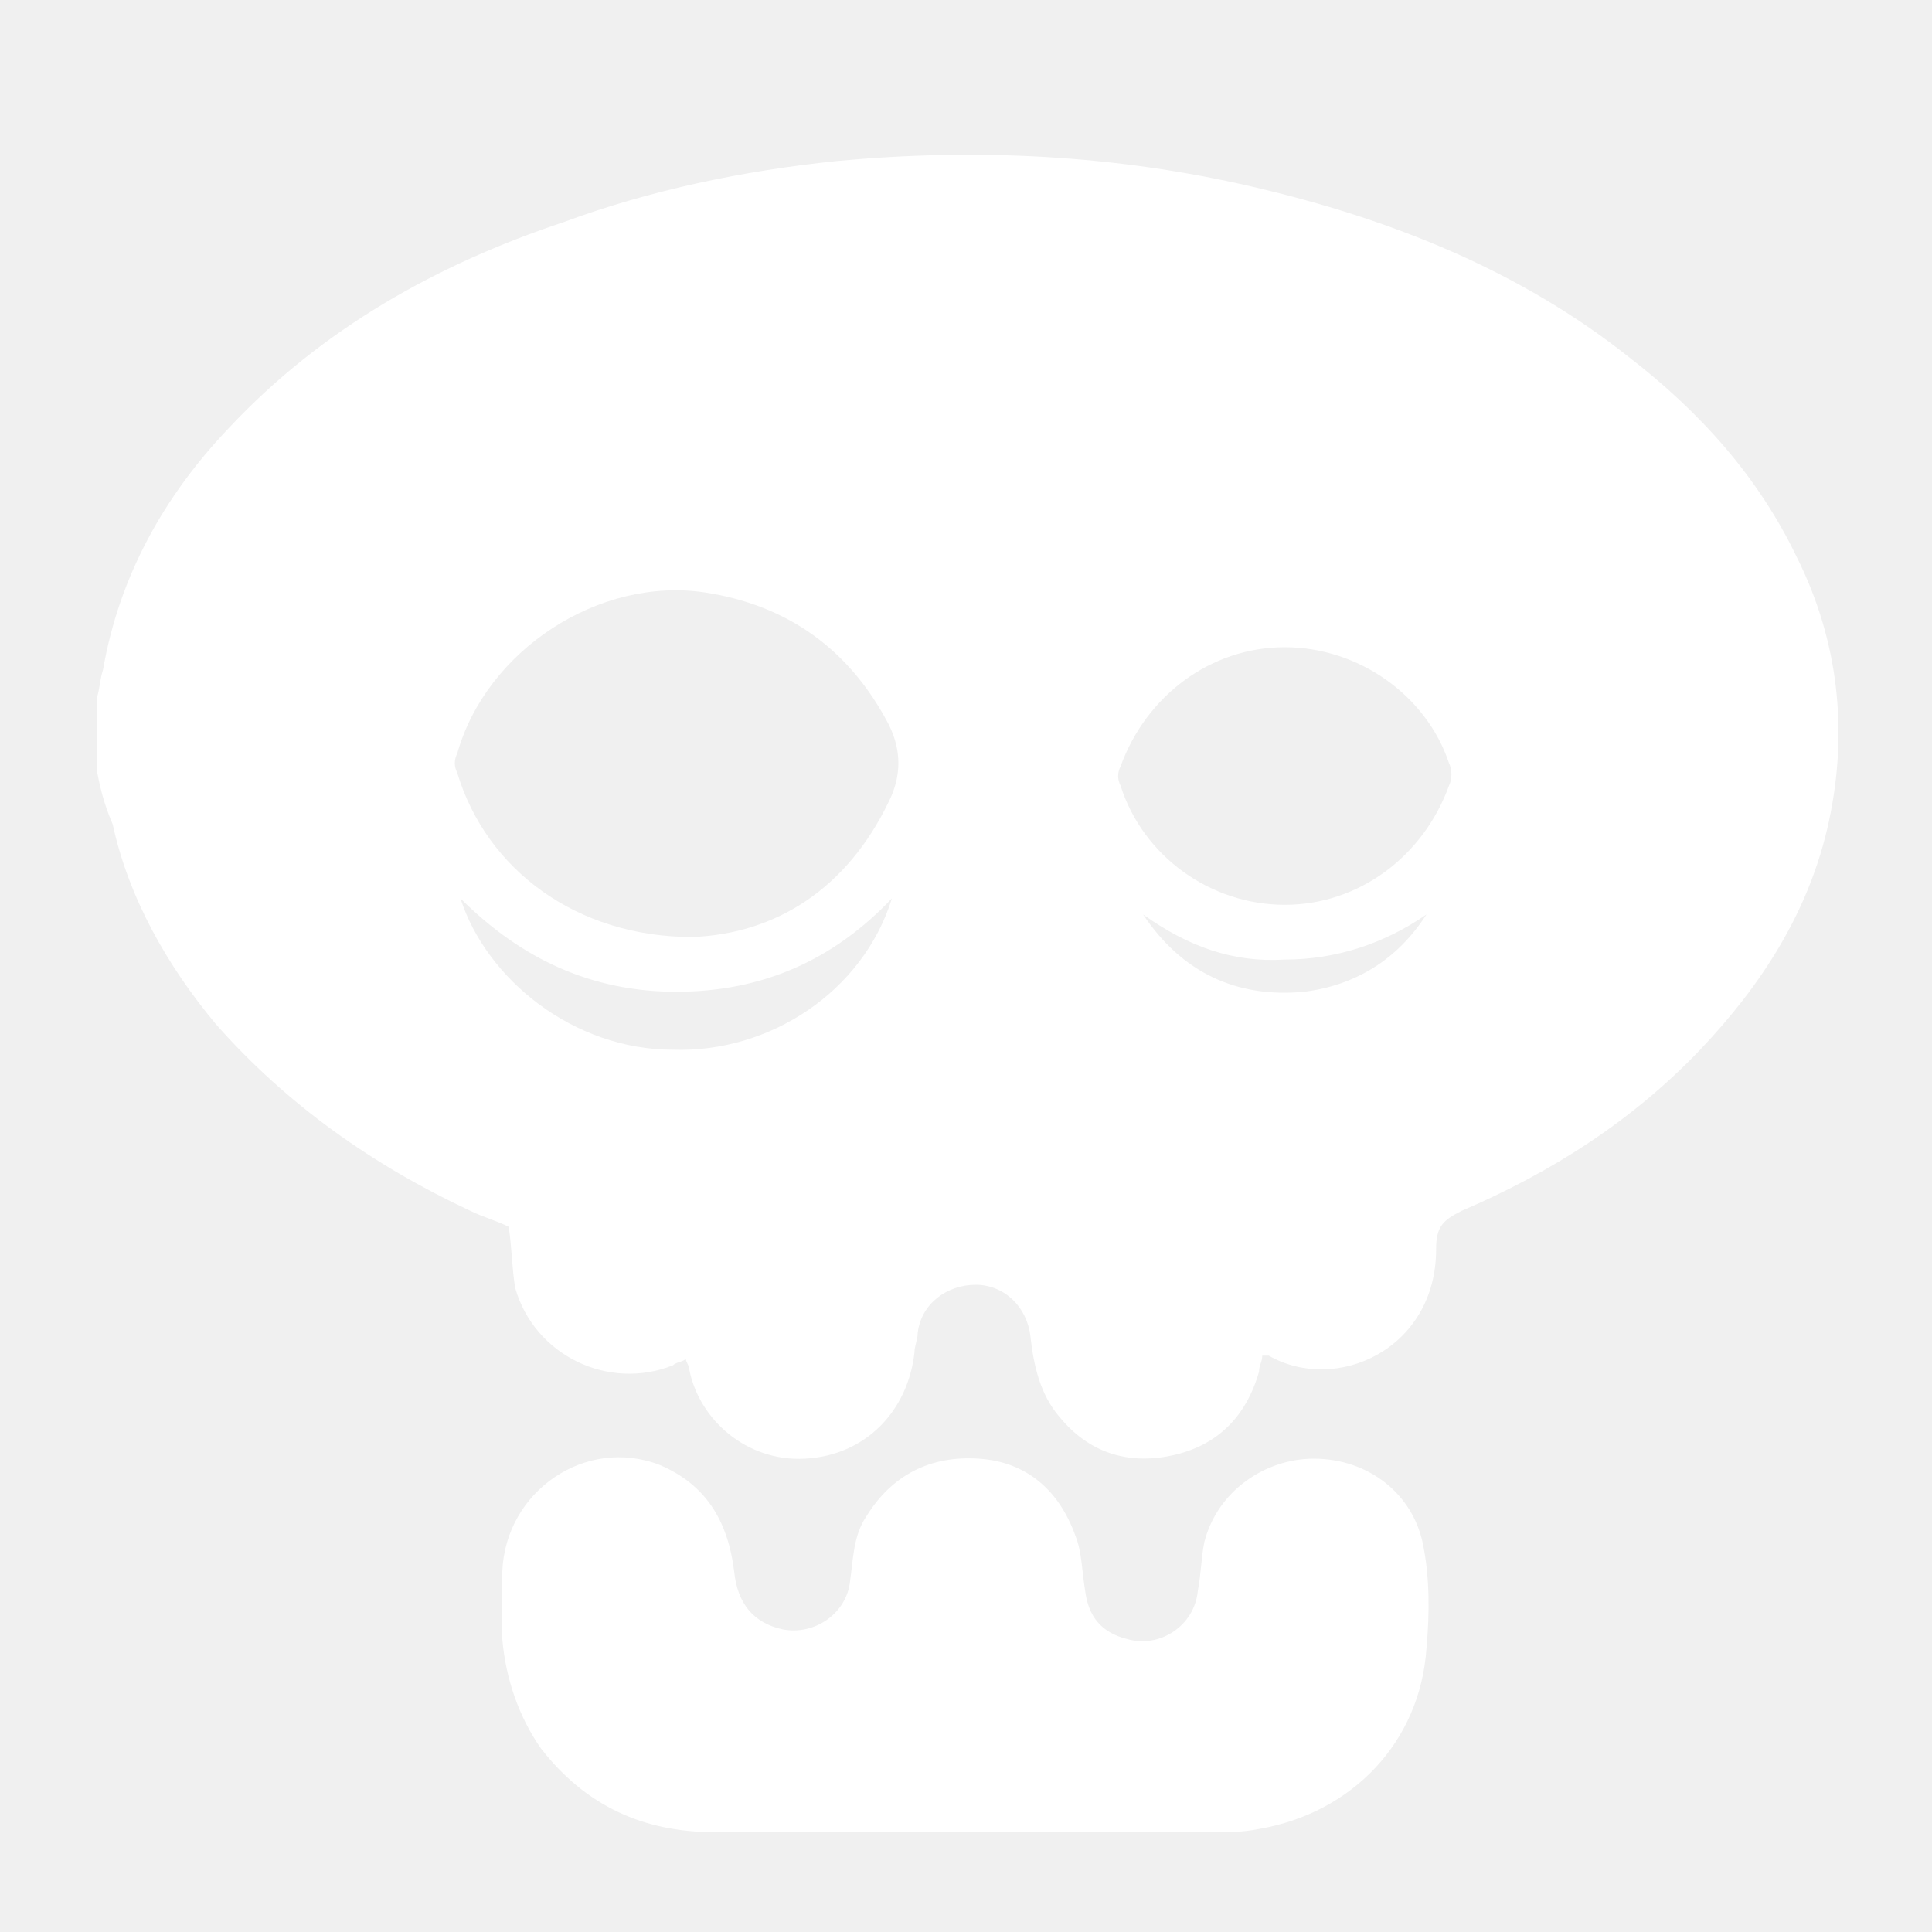
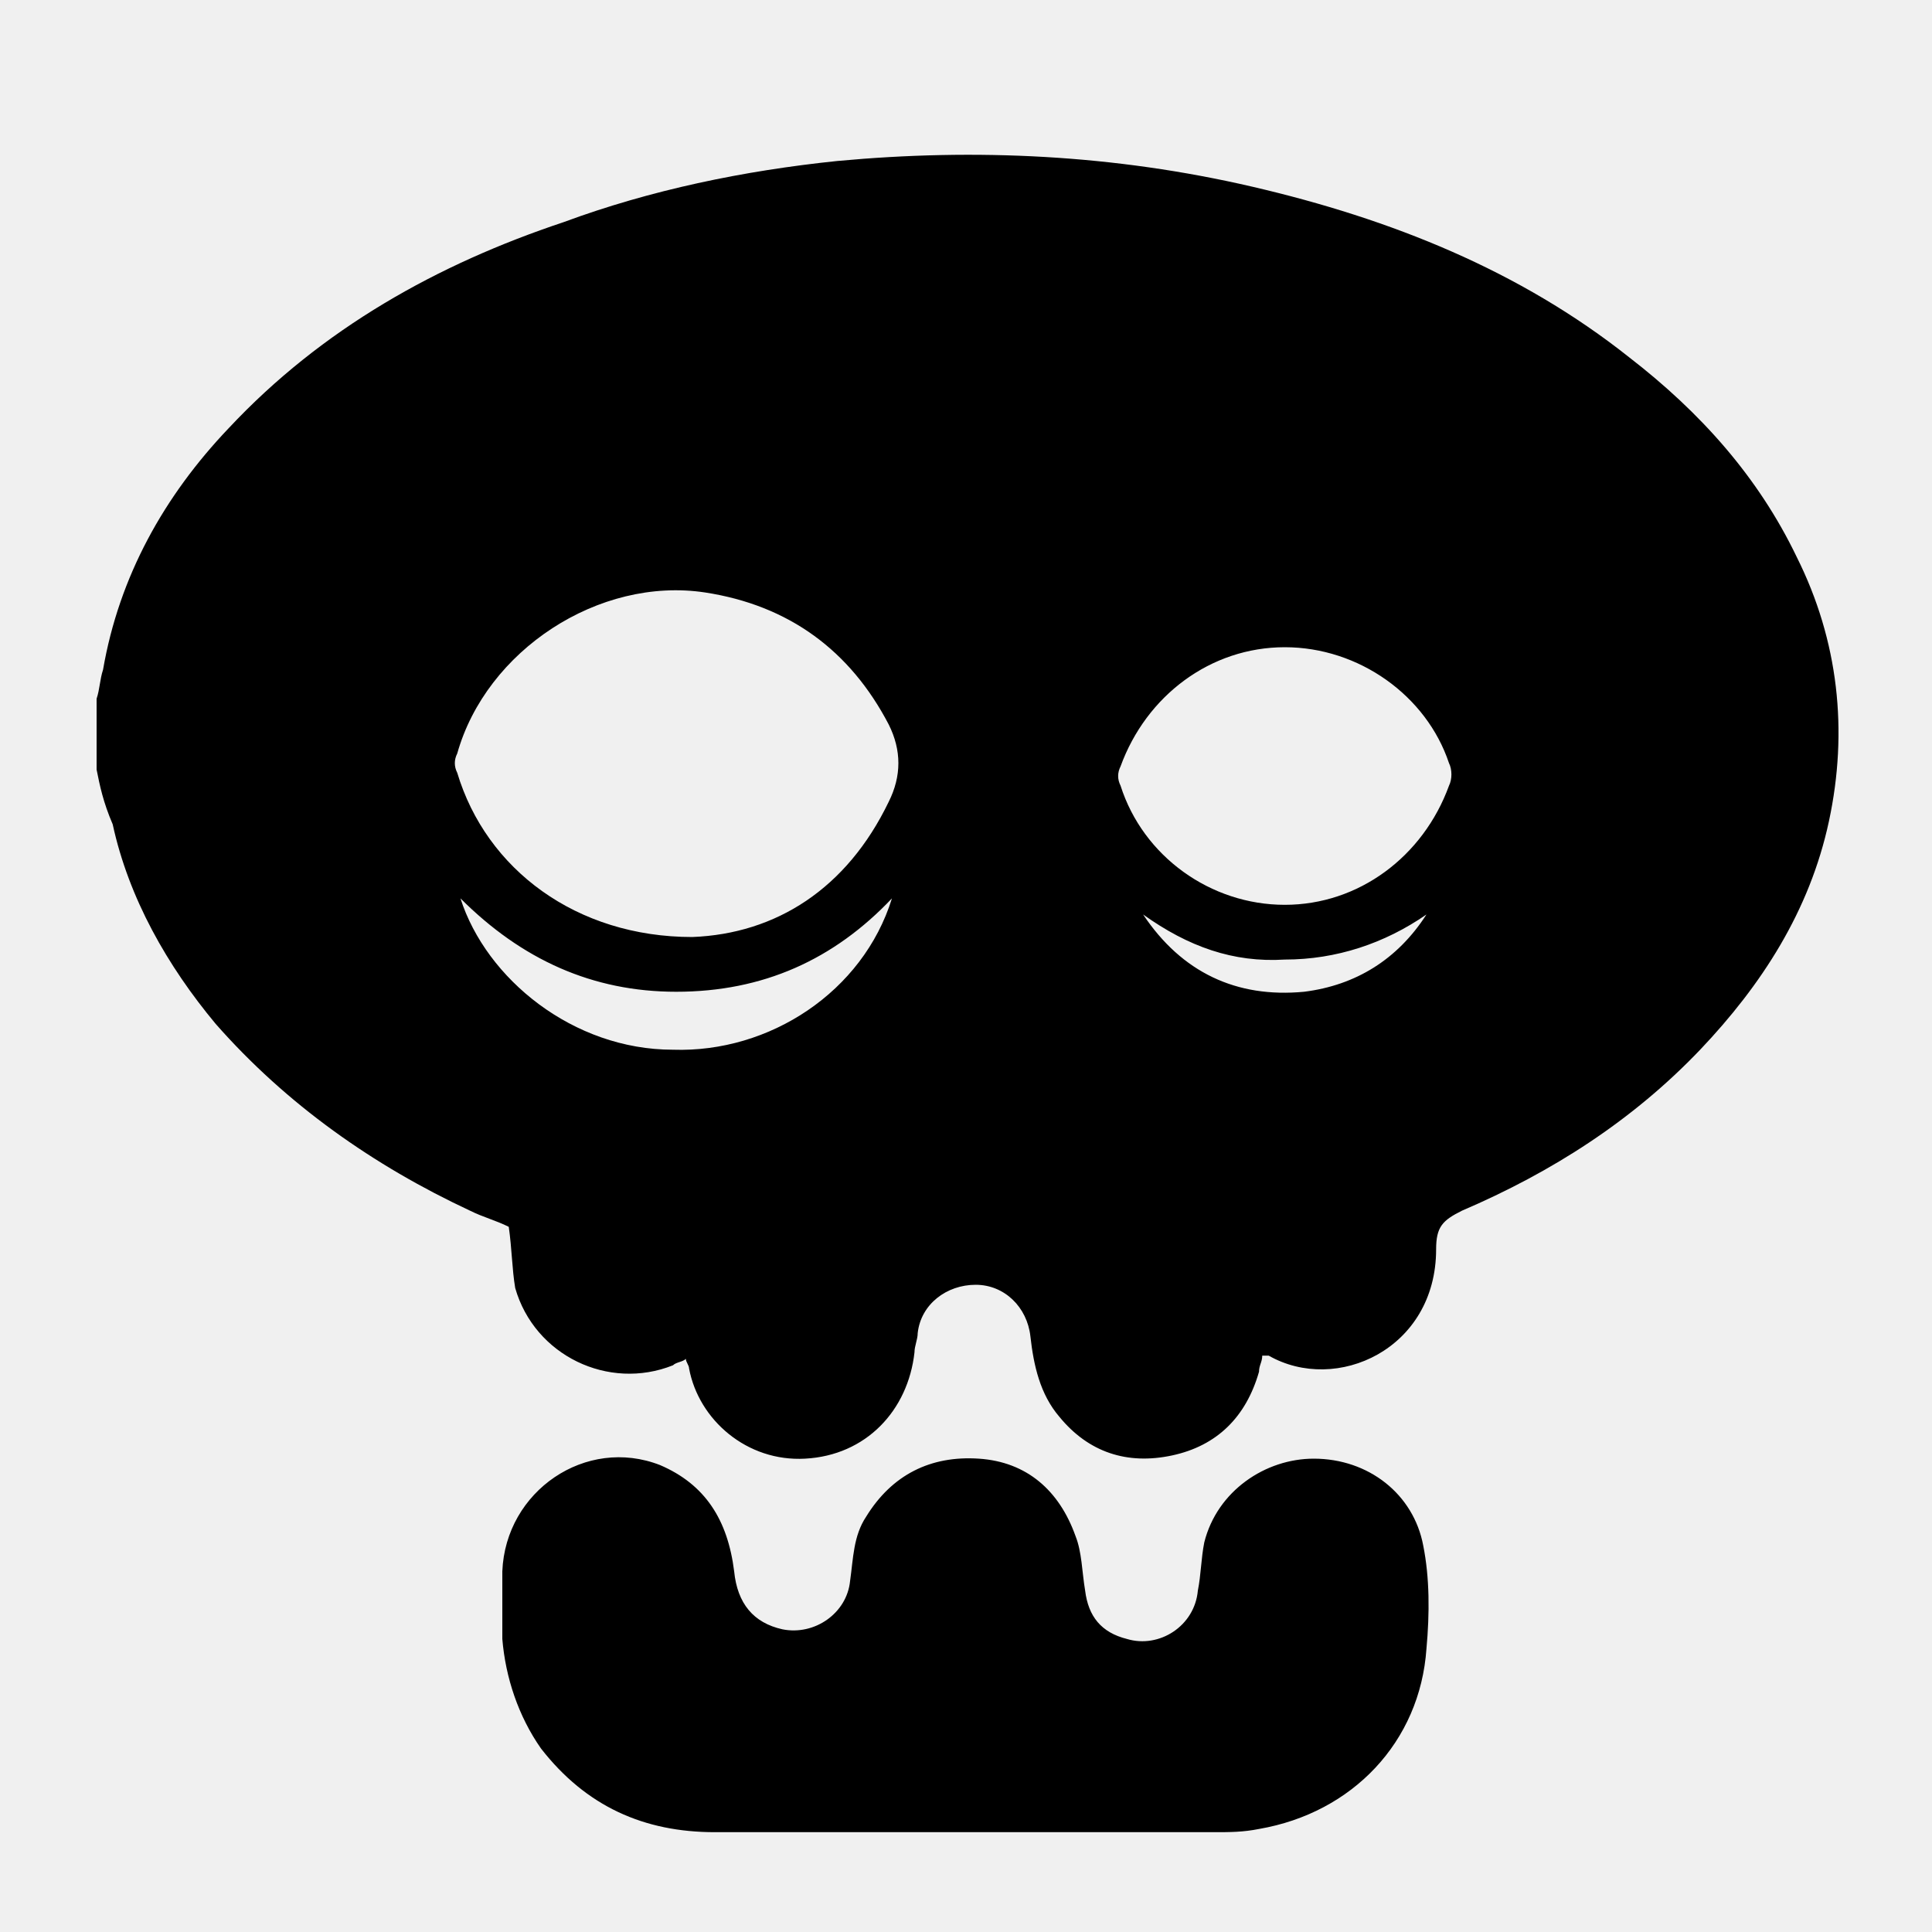
<svg xmlns="http://www.w3.org/2000/svg" version="1.1" id="Слой_1" x="0px" y="0px" viewBox="0 0 60 60" style="enable-background:new 0 0 60 60;" xml:space="preserve">
  <style type="text/css">
- 	.st0{fill:#FFFFFF;}
+ 	.st0{fill:currentColor;}
</style>
  <g>
    <path class="st0" d="M3,23.9c0-0.7,0-1.5,0-2.2c0.1-0.3,0.1-0.6,0.2-0.9c0.5-2.9,1.9-5.4,3.9-7.5c2.9-3.1,6.5-5.1,10.4-6.4   c2.7-1,5.6-1.6,8.5-1.9c4.3-0.4,8.6-0.2,12.9,0.8c4.3,1,8.3,2.6,11.7,5.3c2.2,1.7,4,3.7,5.2,6.2c1.3,2.6,1.6,5.4,1,8.2   c-0.6,2.8-2.1,5.1-4,7.1c-2.1,2.2-4.6,3.8-7.4,5c-0.6,0.3-0.8,0.5-0.8,1.2c0,3.1-3.1,4.5-5.2,3.3c0,0-0.1,0-0.2,0   c0,0.2-0.1,0.3-0.1,0.5c-0.4,1.4-1.3,2.3-2.7,2.6c-1.4,0.3-2.6-0.1-3.5-1.2c-0.6-0.7-0.8-1.6-0.9-2.5c-0.1-0.9-0.8-1.6-1.7-1.6   c-0.9,0-1.7,0.6-1.8,1.5c0,0.2-0.1,0.4-0.1,0.6c-0.2,1.8-1.5,3.2-3.4,3.3c-1.8,0.1-3.3-1.2-3.6-2.8c0-0.1-0.1-0.2-0.1-0.3   c-0.1,0.1-0.3,0.1-0.4,0.2c-2,0.8-4.3-0.3-4.9-2.4c-0.1-0.6-0.1-1.2-0.2-1.9c-0.4-0.2-0.8-0.3-1.2-0.5c-3-1.4-5.7-3.3-7.9-5.8   c-1.5-1.8-2.7-3.9-3.2-6.2C3.2,24.9,3.1,24.4,3,23.9z M21.5,29.1c2.6-0.1,4.8-1.5,6.1-4.2c0.4-0.8,0.4-1.6,0-2.4   c-1.2-2.3-3.1-3.7-5.7-4.1c-3.3-0.5-6.8,1.8-7.7,5c-0.1,0.2-0.1,0.4,0,0.6C15.1,27,17.9,29.1,21.5,29.1z M39.9,20.1   c-2.3,0-4.3,1.5-5.1,3.7c-0.1,0.2-0.1,0.4,0,0.6c0.7,2.2,2.8,3.7,5.1,3.7c2.3,0,4.3-1.5,5.1-3.7c0.1-0.2,0.1-0.5,0-0.7   C44.3,21.6,42.2,20.1,39.9,20.1z M27.7,27.9c-1.8,1.9-4,2.9-6.7,2.9c-2.6,0-4.8-1-6.7-2.9c0.8,2.5,3.5,4.7,6.6,4.7   C23.9,32.7,26.8,30.8,27.7,27.9z M35.5,28.4c1.2,1.8,2.9,2.6,5,2.4c1.6-0.2,2.9-1,3.8-2.4c-1.3,0.9-2.8,1.4-4.4,1.4   C38.3,29.9,36.9,29.4,35.5,28.4z" />
    <path class="st0" d="M30.1,56.9c-2.6,0-5.2,0-7.9,0c-2.2,0-4-0.8-5.4-2.6c-0.7-1-1.1-2.2-1.2-3.4c0-0.7,0-1.4,0-2.1   c0.1-2.5,2.6-4.2,4.9-3.3c1.4,0.6,2.1,1.7,2.3,3.3c0.1,1,0.6,1.6,1.5,1.8c1,0.2,2-0.5,2.1-1.5c0.1-0.7,0.1-1.4,0.5-2   c0.8-1.3,2-1.9,3.5-1.8c1.5,0.1,2.5,1,3,2.4c0.2,0.5,0.2,1.1,0.3,1.7c0.1,0.8,0.5,1.3,1.3,1.5c1,0.3,2.1-0.4,2.2-1.5   c0.1-0.5,0.1-1,0.2-1.5c0.4-1.6,1.9-2.6,3.4-2.6c1.7,0,3.1,1.1,3.4,2.7c0.2,1,0.2,2.1,0.1,3.2c-0.2,2.9-2.3,5.1-5.2,5.6   c-0.5,0.1-0.9,0.1-1.4,0.1C35.2,56.9,32.6,56.9,30.1,56.9z" />
  </g>
</svg>
